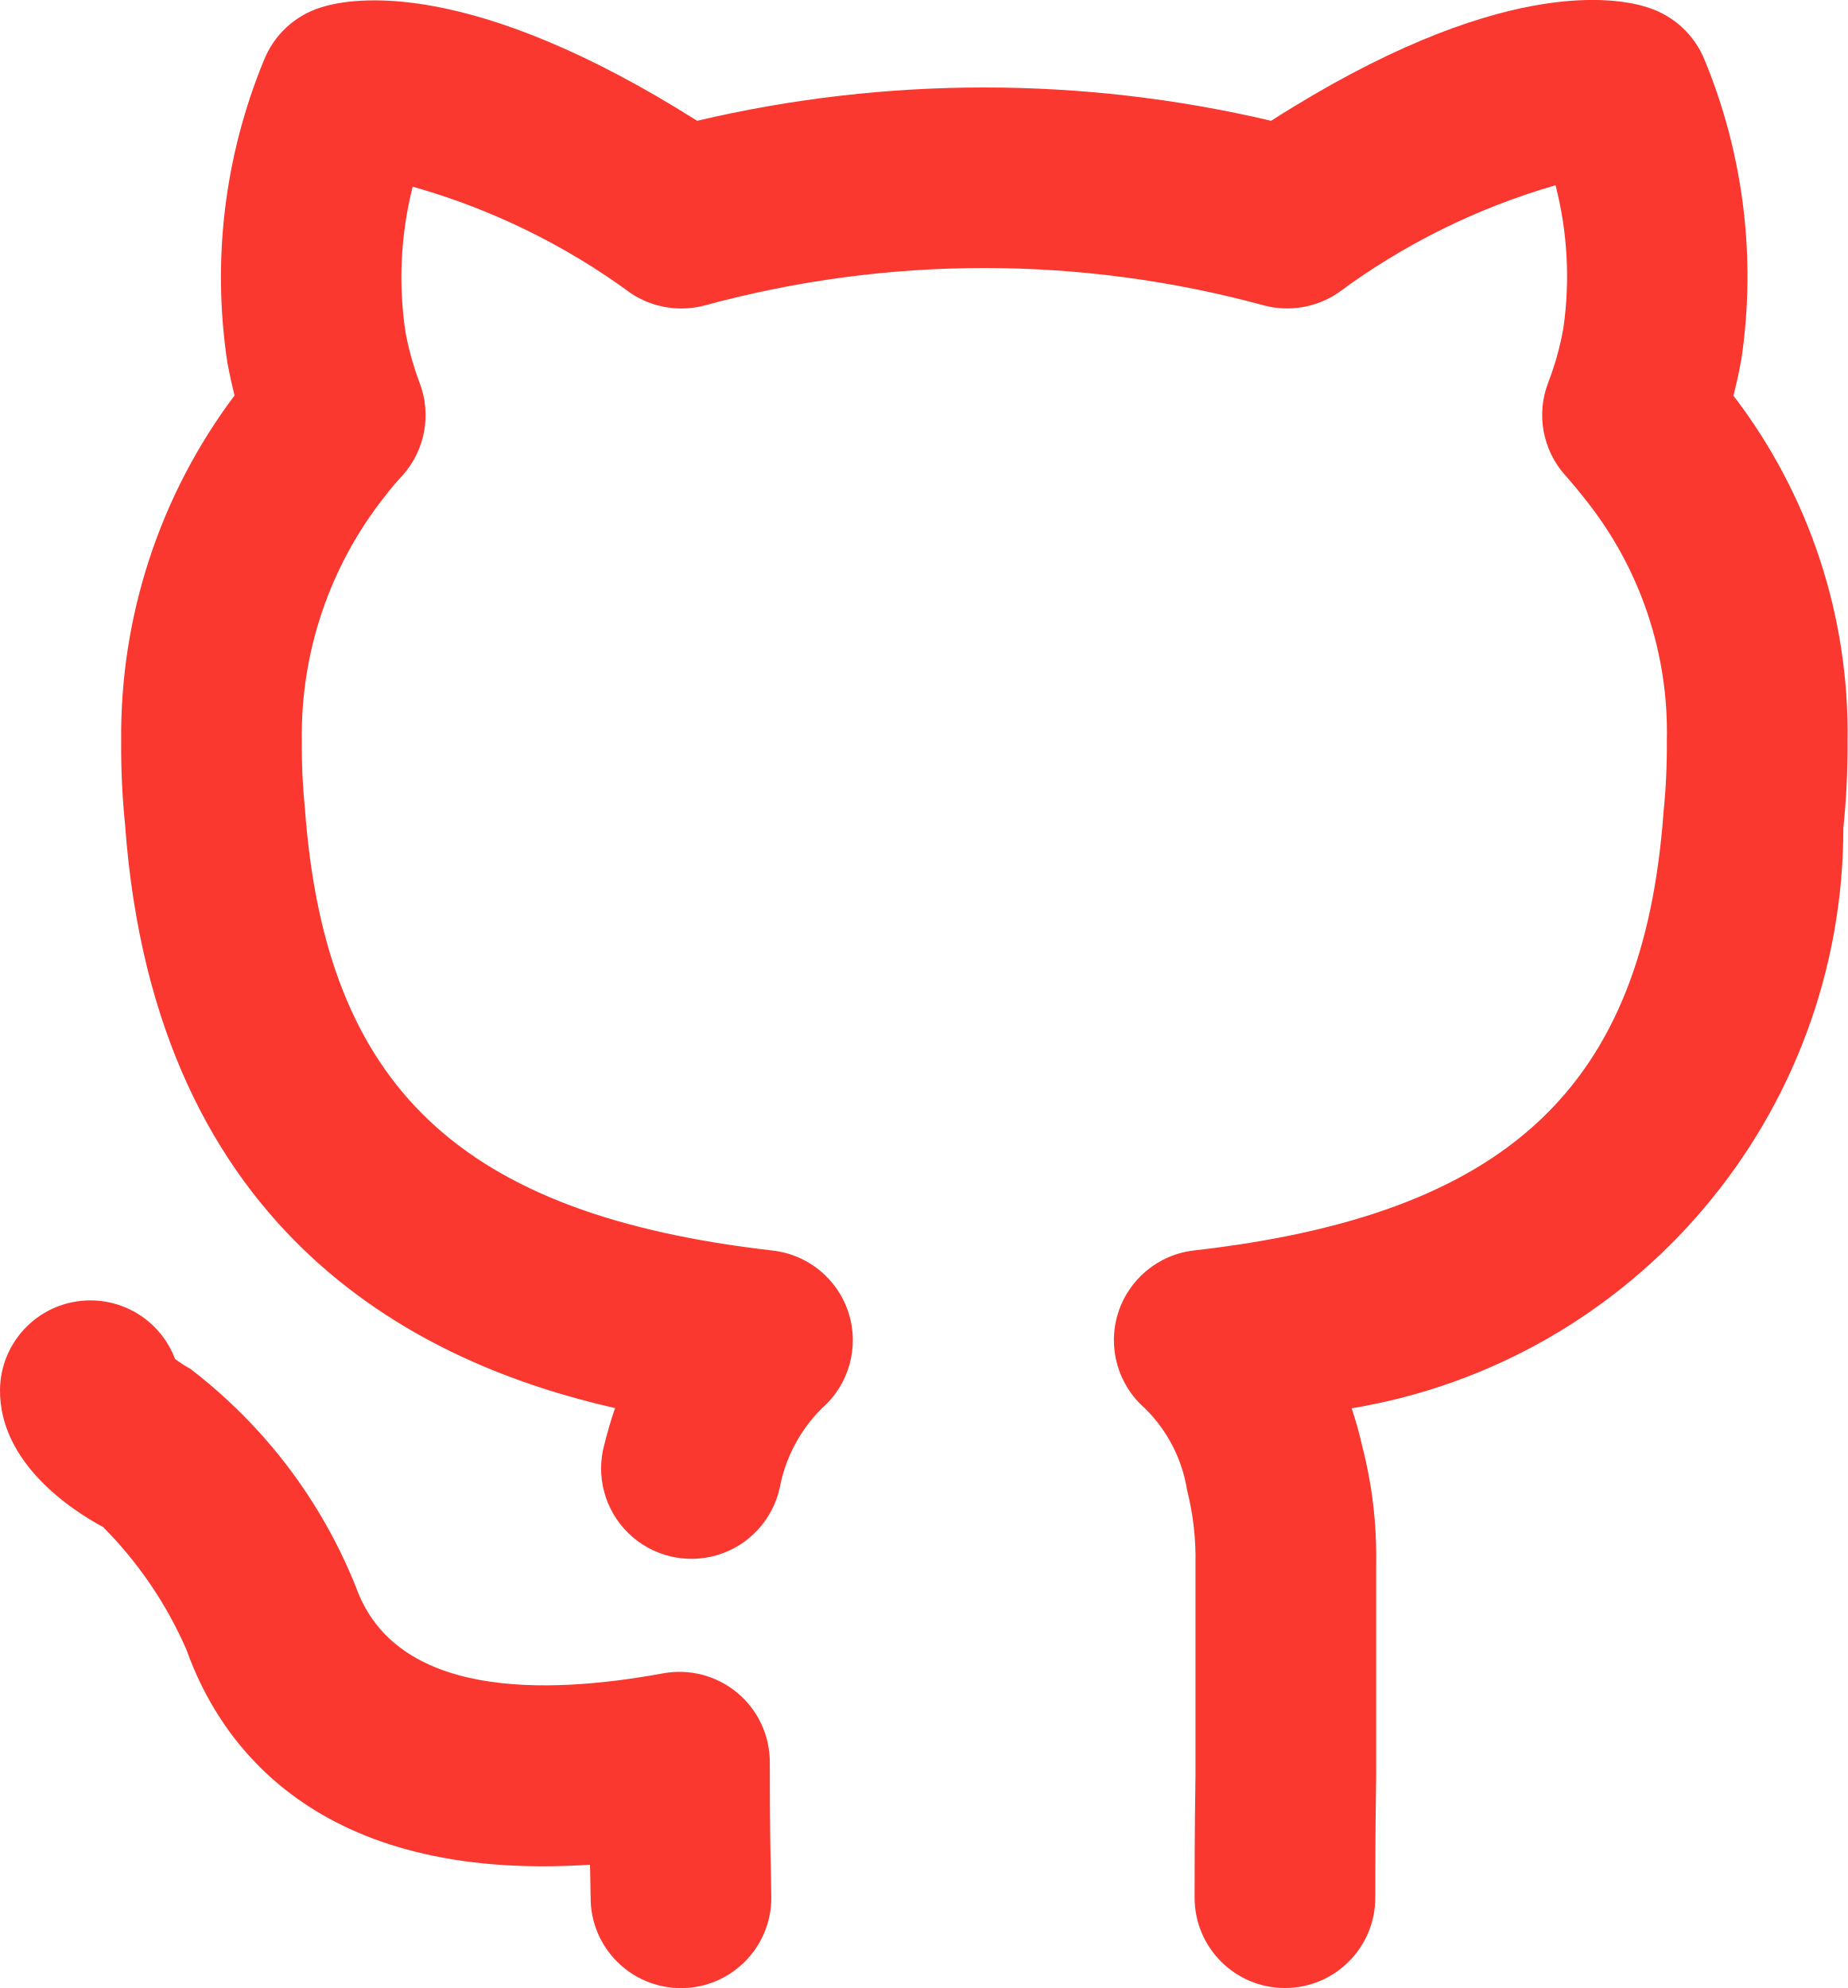
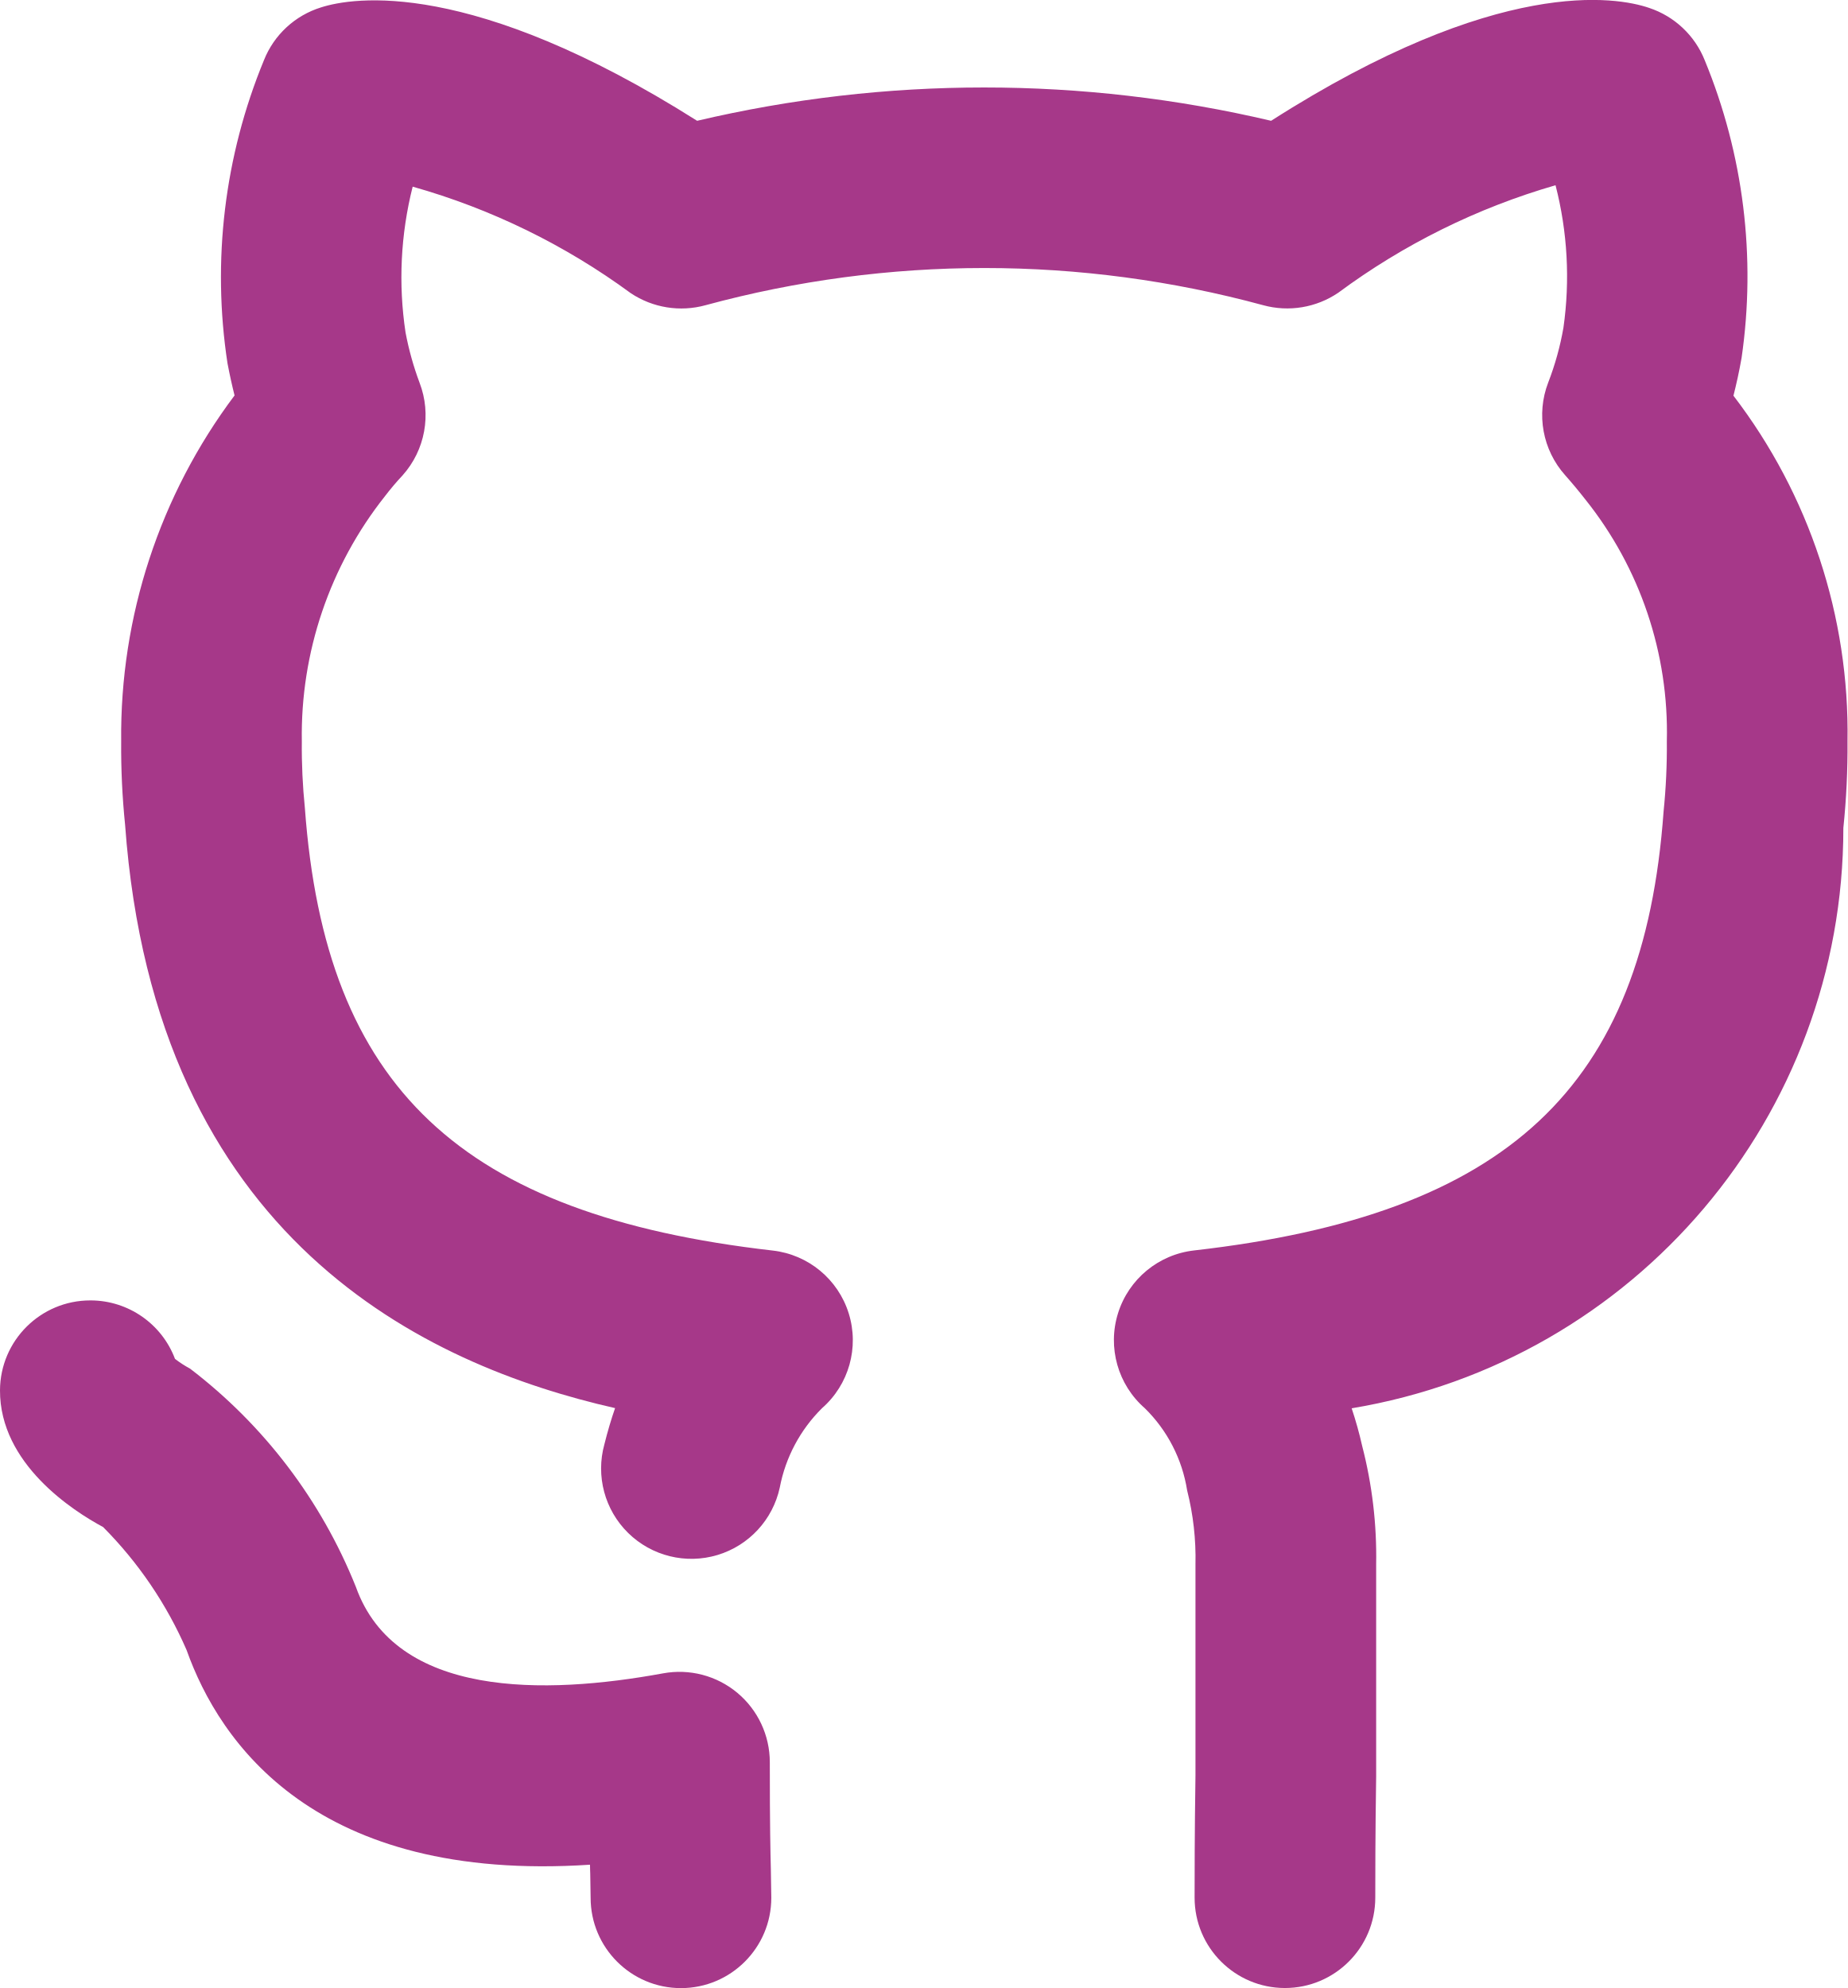
<svg xmlns="http://www.w3.org/2000/svg" width="56.886" height="61.208" viewBox="0 0 56.886 61.208">
  <defs>
-     <style>.a{fill:#fa382f;}</style>
+     <style>.a{fill:#A63889;}</style>
  </defs>
  <path class="a" d="M25.251,55.252a2.782,2.782,0,0,0-3.285-2.735c-3.641.668-8.238.769-9.461-2.665A15.875,15.875,0,0,0,7.4,43.135a3.34,3.34,0,0,1-.463-.3,2.781,2.781,0,0,0-2.589-1.8H4.33A2.78,2.78,0,0,0,1.549,43.8c-.011,2.268,2.256,3.721,3.175,4.213A12.352,12.352,0,0,1,7.294,51.8c1.013,2.847,3.958,7.166,12.421,6.609,0,.1.005.19.007.274l.012.744a2.781,2.781,0,1,0,5.563,0l-.014-.886C25.27,58.011,25.251,57.248,25.251,55.252Zm29.67-42.072c.088-.348.175-.733.251-1.168a17.462,17.462,0,0,0-1.135-9.159,2.787,2.787,0,0,0-1.713-1.613C51.334.9,47.678.247,40.686,4.716a38.577,38.577,0,0,0-17.673,0C16.05.313,12.413.91,11.432,1.225A2.774,2.774,0,0,0,9.676,2.85a17.524,17.524,0,0,0-1.122,9.336c.068.356.141.685.217.986A17.438,17.438,0,0,0,5.28,23.822,23.425,23.425,0,0,0,5.4,26.386c.929,12.8,9.273,16.645,15.087,17.965-.121.348-.231.72-.329,1.114a2.782,2.782,0,1,0,5.4,1.331,4.668,4.668,0,0,1,1.3-2.442A2.78,2.78,0,0,0,25.342,39.5c-9.607-1.1-13.778-5.011-14.406-13.625a18.387,18.387,0,0,1-.094-2.053A11.843,11.843,0,0,1,13.4,16.276a8.4,8.4,0,0,1,.545-.644,2.781,2.781,0,0,0,.523-2.849,9.423,9.423,0,0,1-.432-1.546,11.386,11.386,0,0,1,.219-4.493,20.979,20.979,0,0,1,6.717,3.281,2.806,2.806,0,0,0,2.3.369,32.758,32.758,0,0,1,17.17,0,2.8,2.8,0,0,0,2.31-.383A21.061,21.061,0,0,1,49.443,6.7a11.236,11.236,0,0,1,.243,4.389,8.915,8.915,0,0,1-.47,1.69,2.781,2.781,0,0,0,.523,2.849c.215.242.429.5.622.747a11.465,11.465,0,0,1,2.509,7.443,19.576,19.576,0,0,1-.1,2.162c-.613,8.5-4.8,12.416-14.452,13.516A2.781,2.781,0,0,0,36.8,44.357a4.536,4.536,0,0,1,1.3,2.526,8.513,8.513,0,0,1,.257,2.279v6.492c-.027,1.8-.027,3.151-.027,3.77a2.781,2.781,0,0,0,5.563,0c0-.6,0-1.926.027-3.727V49.162a13.578,13.578,0,0,0-.431-3.648,11.838,11.838,0,0,0-.323-1.157A18.114,18.114,0,0,0,58.305,26.489a24.188,24.188,0,0,0,.128-2.667A17.052,17.052,0,0,0,54.921,13.18Z" transform="translate(-1.549 -0.997)" />
</svg>
